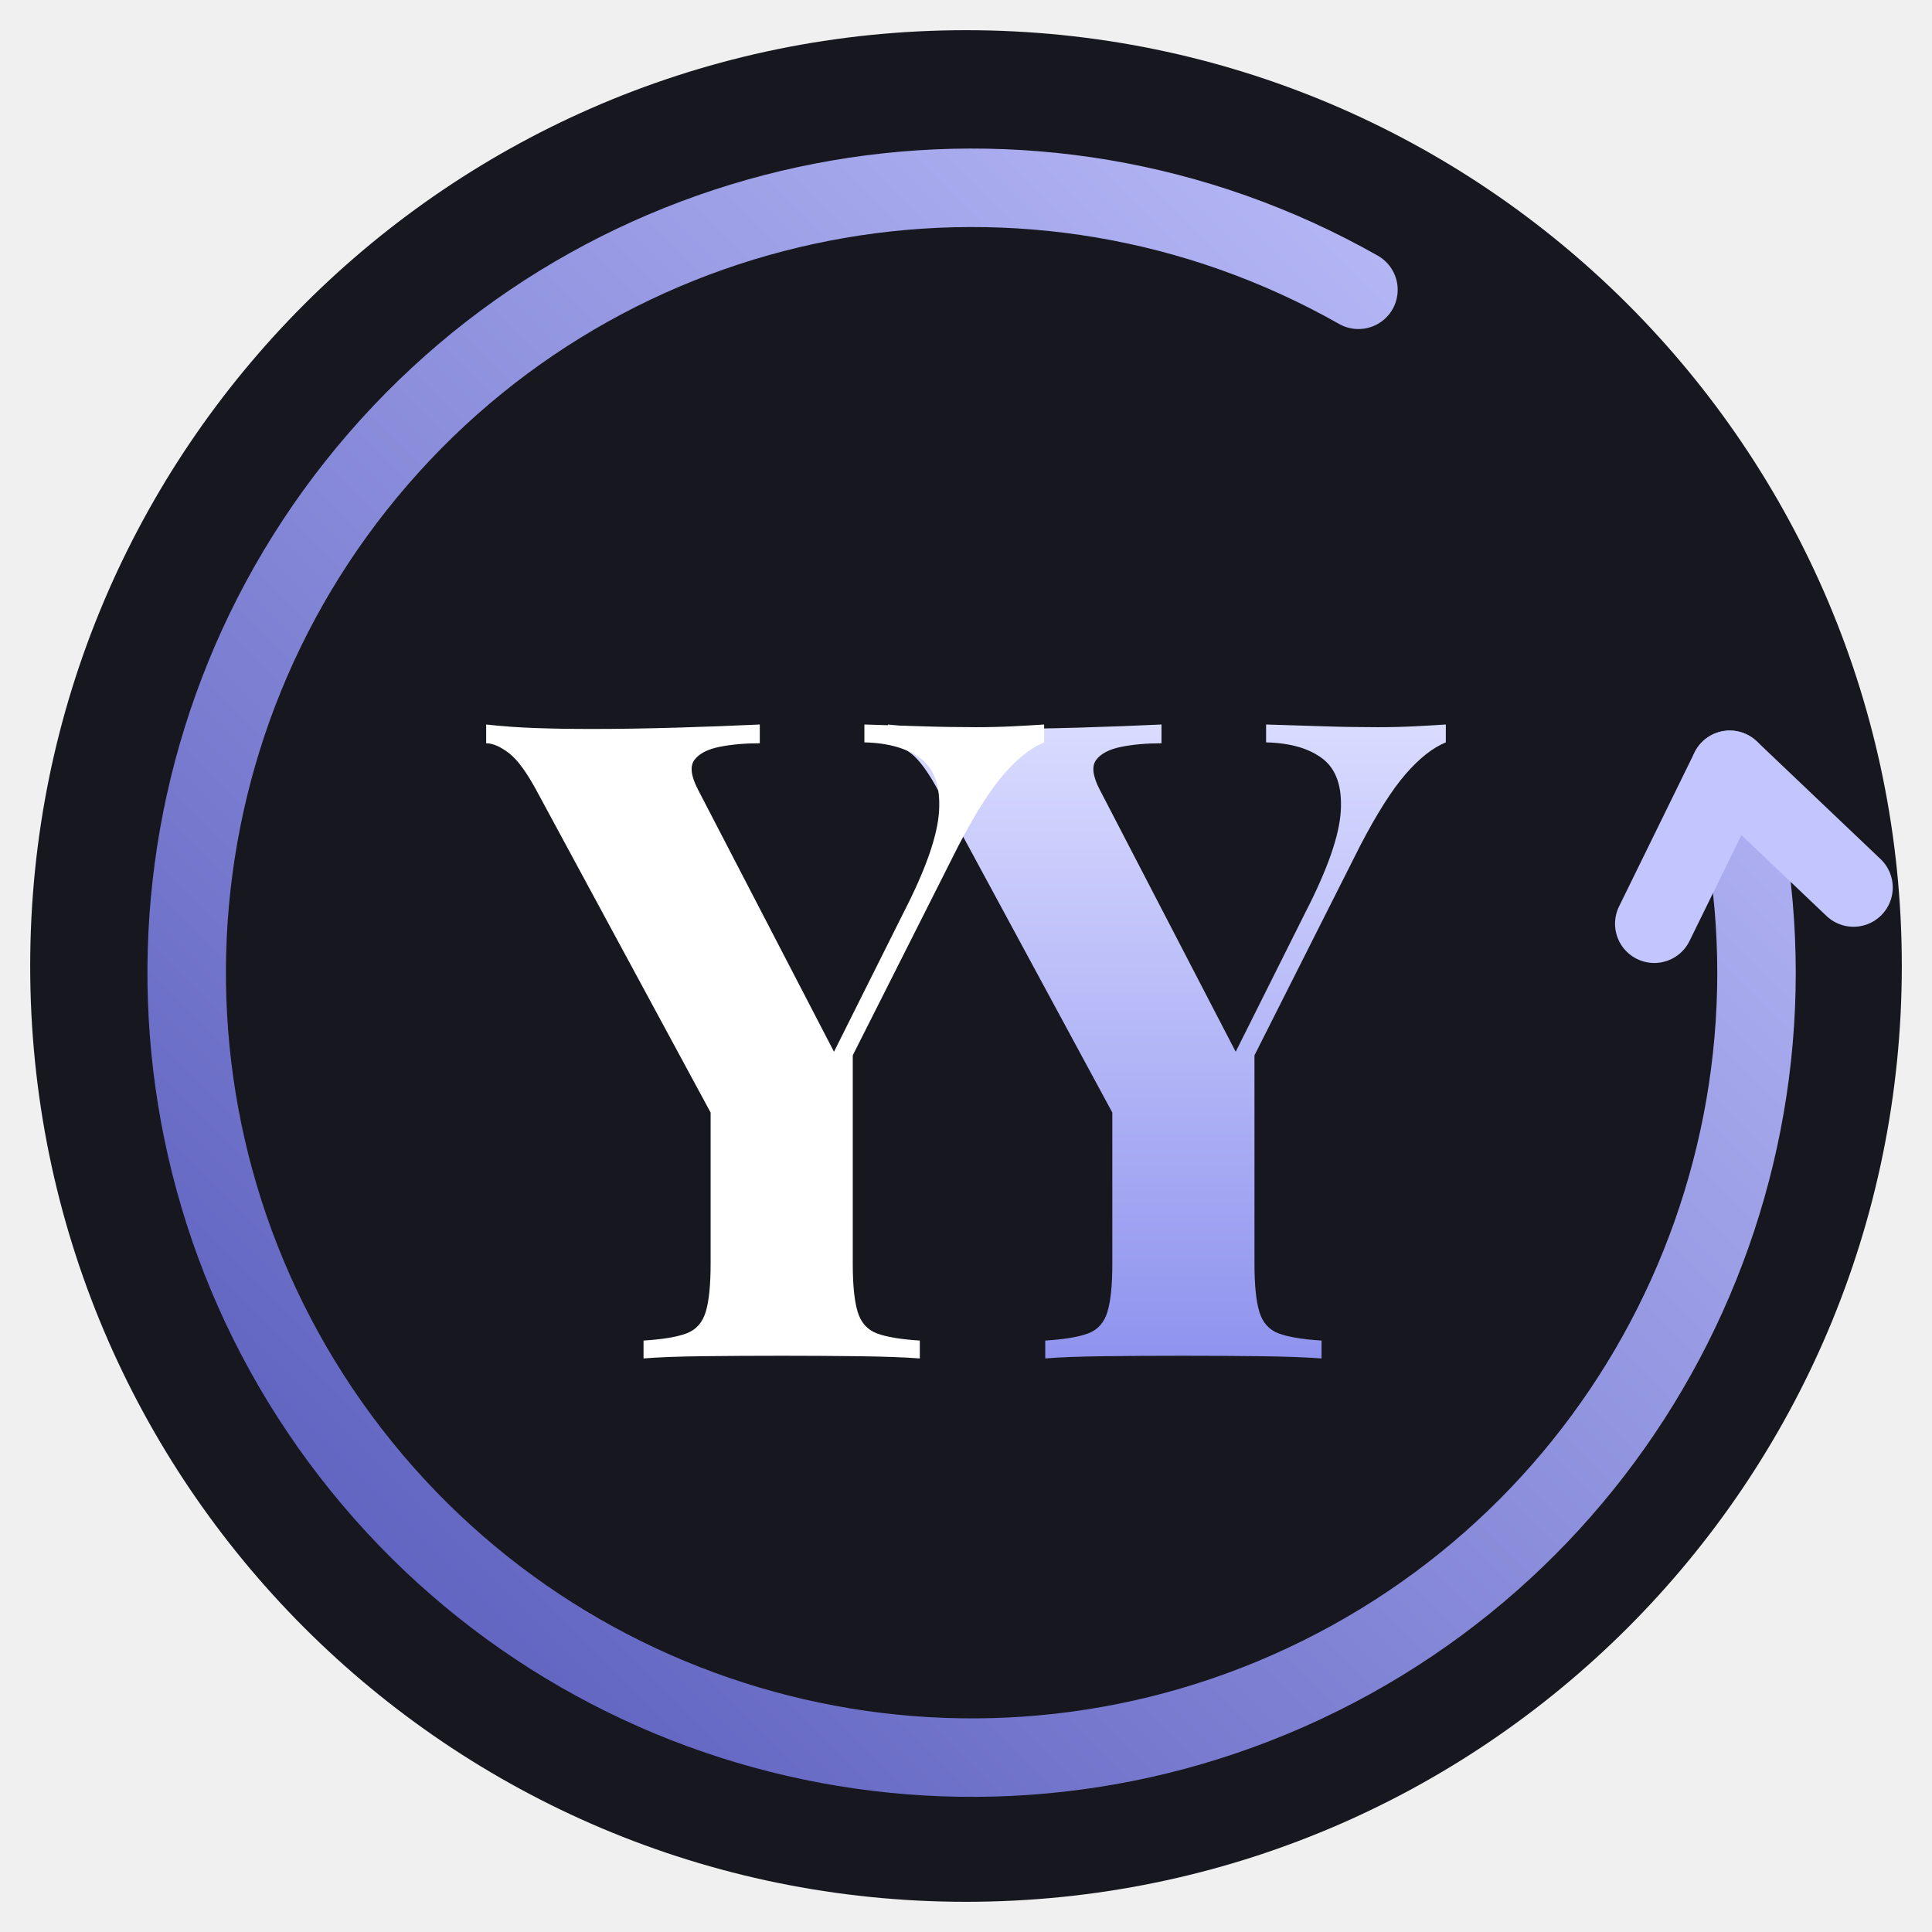
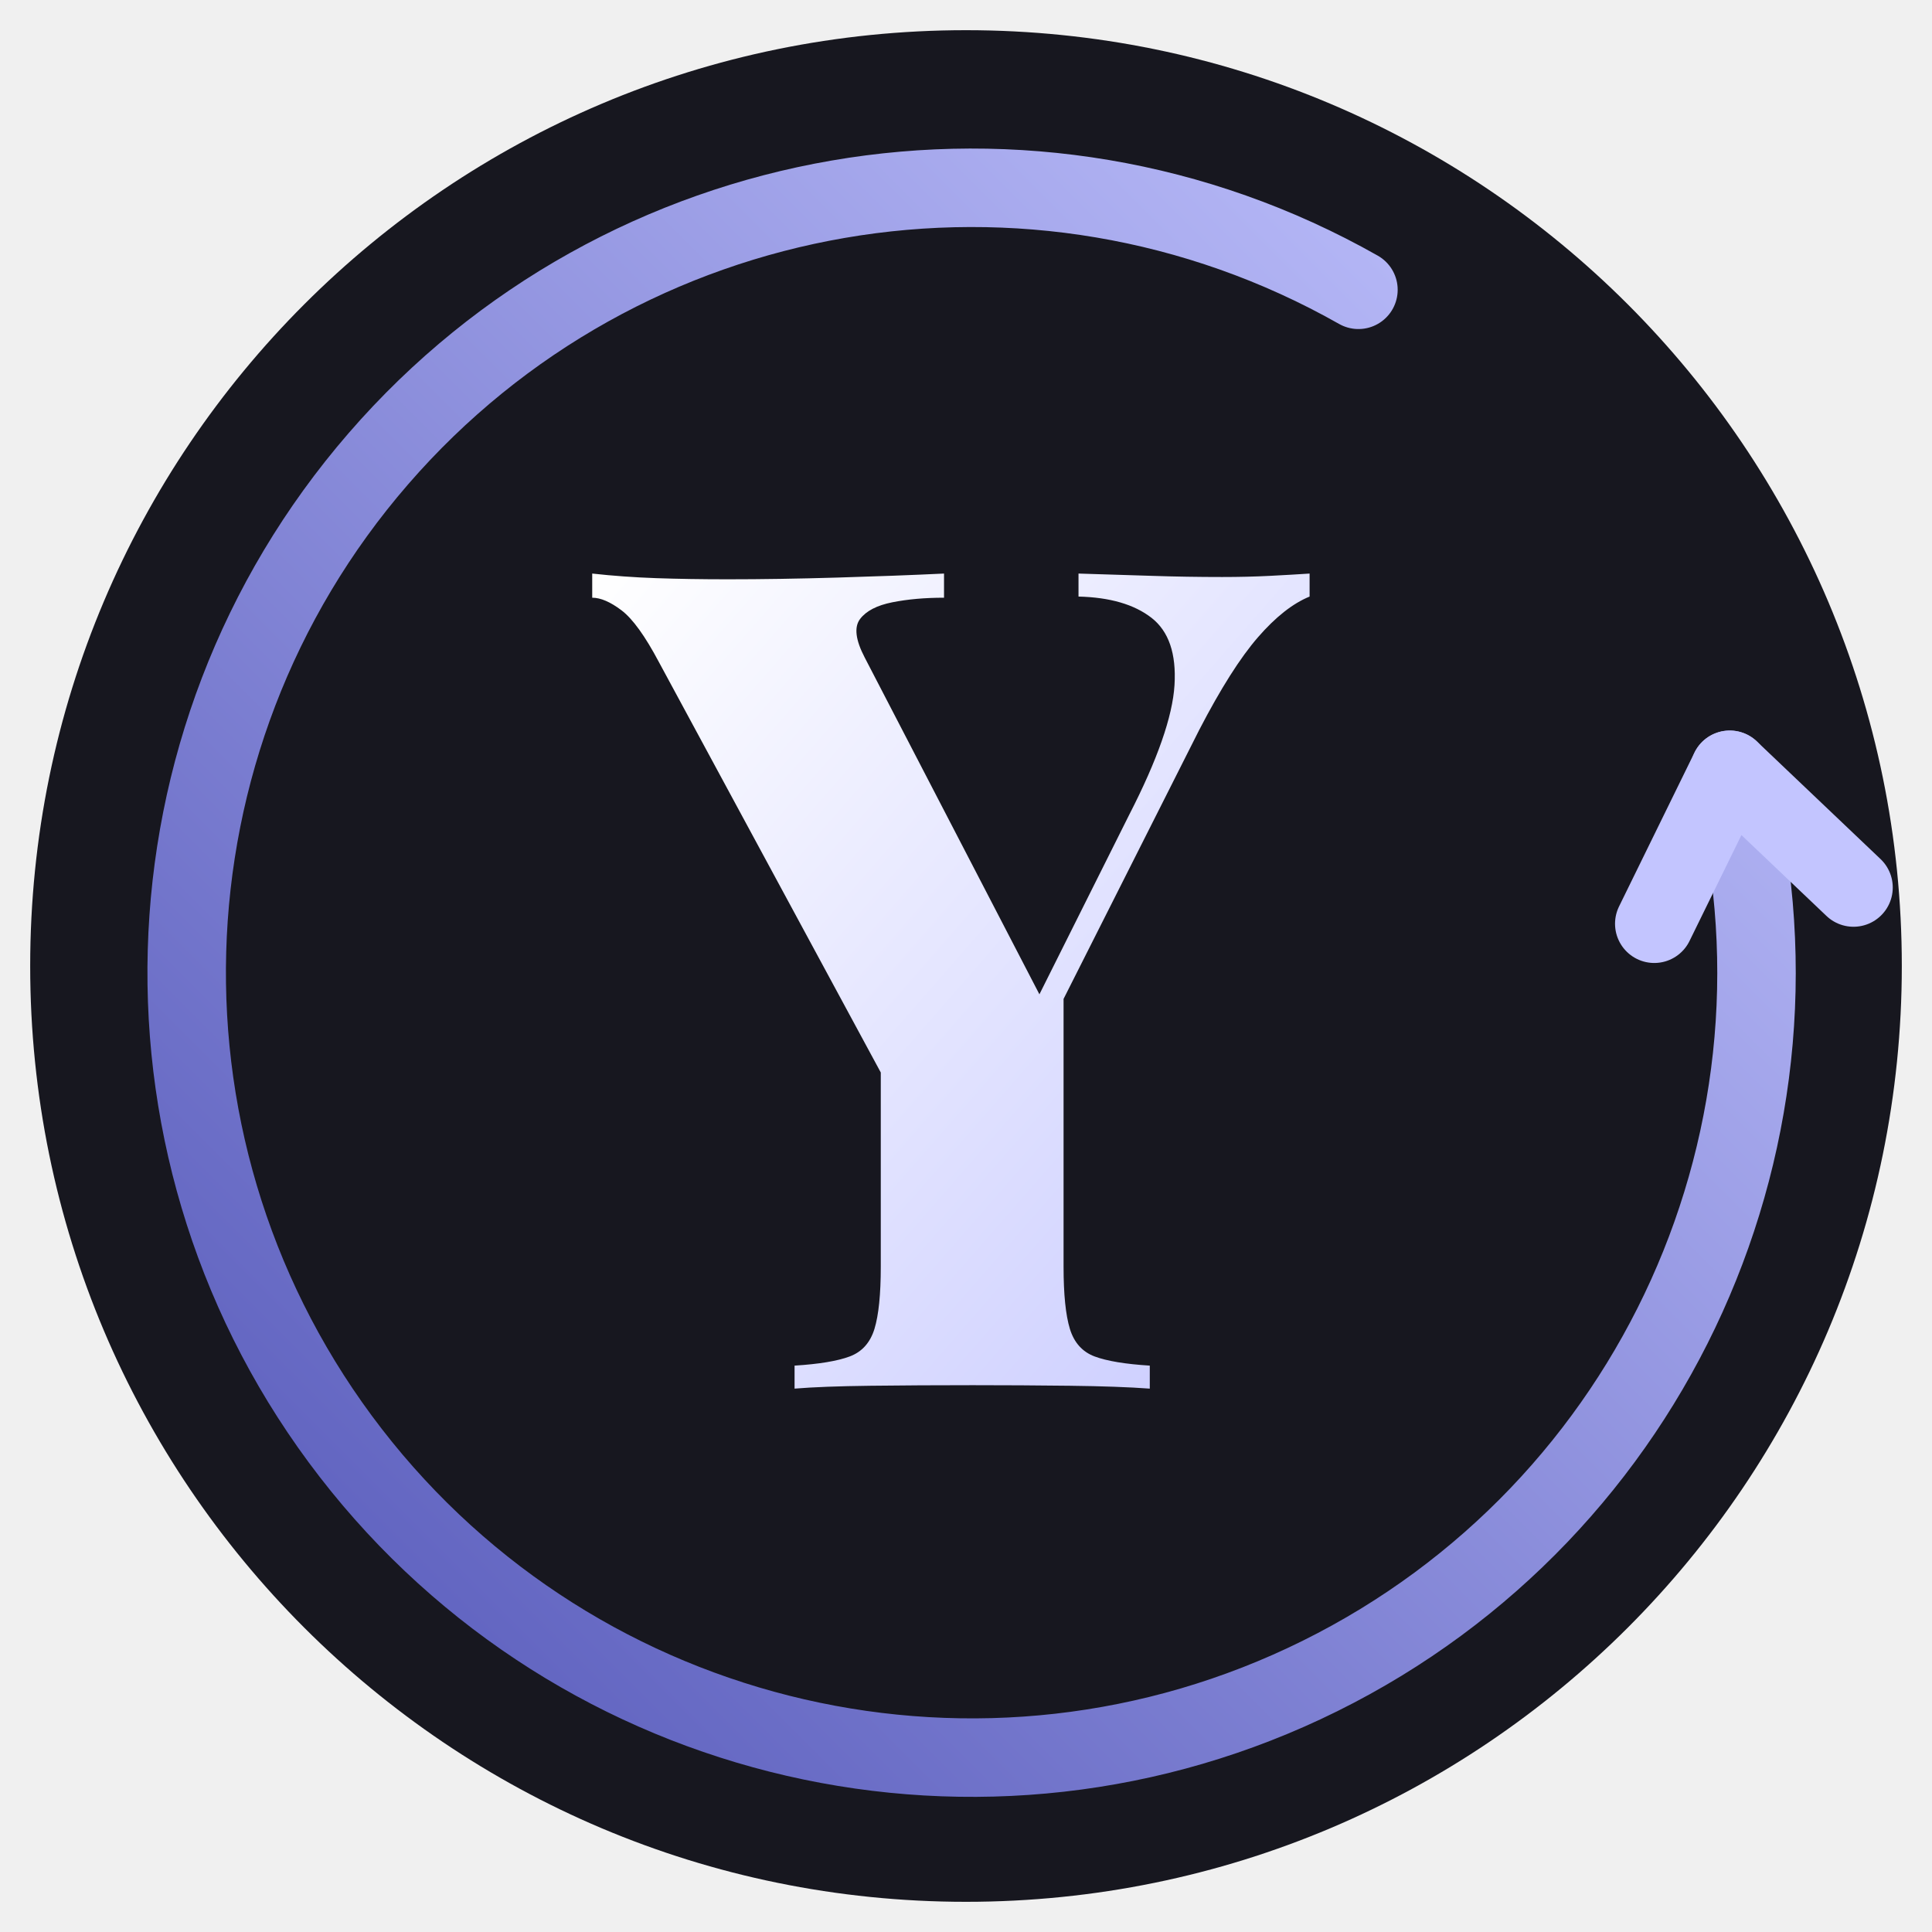
<svg xmlns="http://www.w3.org/2000/svg" viewBox="0 0 64 64" fill="none" stroke-linecap="round" stroke-linejoin="round">
  <defs>
-     <linearGradient id="rpf2" x1="0" y1="1" x2="1" y2="0">
+     <linearGradient id="ry1" x1="0" y1="1" x2="1" y2="0">
      <stop offset="0" stop-color="#5457b8" />
      <stop offset="1" stop-color="#c3c5ff" />
    </linearGradient>
-     <linearGradient id="lpf2" x1="0" y1="0" x2="0" y2="1">
-       <stop offset="0" stop-color="#d9dbff" />
-       <stop offset="1" stop-color="#8f93ee" />
+     <linearGradient id="ly1" x1="0" y1="0" x2="1" y2="1">
+       <stop offset="0" stop-color="#ffffff" />
+       <stop offset="1" stop-color="#c9cbff" />
    </linearGradient>
  </defs>
  <circle cx="32" cy="32" r="31" fill="#17171f" />
-   <path d="M45 9.6A26 26 0 1 0 57.3 25.5" stroke="url(#rpf2)" stroke-width="2.6" />
+   <path d="M45 9.6A26 26 0 1 0 57.3 25.5" stroke="url(#ry1)" stroke-width="2.6" />
  <path d="M61.4 29.4 57.3 25.5 54.8 30.6" stroke="#c3c5ff" stroke-width="2.6" />
-   <g transform="translate(0 3.5)">
-     <path d="M47.895 20.5V21.092Q47.243 21.359 46.562 22.144Q45.881 22.929 45.051 24.528L41.556 31.459V38.36Q41.556 39.427 41.719 39.96Q41.882 40.493 42.356 40.671Q42.83 40.848 43.778 40.908V41.5Q42.978 41.441 41.719 41.426Q40.46 41.411 39.216 41.411Q37.824 41.411 36.58 41.426Q35.336 41.441 34.625 41.5V40.908Q35.573 40.848 36.047 40.671Q36.521 40.493 36.684 39.96Q36.847 39.427 36.847 38.36V33.355L31.13 22.781Q30.597 21.774 30.168 21.448Q29.738 21.122 29.412 21.122V20.5Q30.212 20.589 31.056 20.618Q31.9 20.648 32.908 20.648Q34.211 20.648 35.721 20.604Q37.232 20.559 38.476 20.5V21.122Q37.735 21.122 37.143 21.24Q36.551 21.359 36.314 21.67Q36.077 21.981 36.432 22.662L40.934 31.341L43.245 26.72Q44.341 24.587 44.415 23.373Q44.489 22.159 43.822 21.64Q43.156 21.122 41.941 21.092V20.5Q42.948 20.53 43.837 20.559Q44.726 20.589 45.644 20.589Q46.295 20.589 46.873 20.559Q47.451 20.53 47.895 20.5Z" fill="url(#lpf2)" />
-     <path d="M34.588 20.5V21.092Q33.936 21.359 33.255 22.144Q32.573 22.929 31.744 24.528L28.249 31.459V38.36Q28.249 39.427 28.412 39.96Q28.575 40.493 29.049 40.671Q29.523 40.848 30.47 40.908V41.5Q29.671 41.441 28.412 41.426Q27.153 41.411 25.909 41.411Q24.517 41.411 23.273 41.426Q22.029 41.441 21.318 41.5V40.908Q22.266 40.848 22.74 40.671Q23.214 40.493 23.377 39.96Q23.54 39.427 23.54 38.36V33.355L17.823 22.781Q17.29 21.774 16.86 21.448Q16.431 21.122 16.105 21.122V20.5Q16.905 20.589 17.749 20.618Q18.593 20.648 19.6 20.648Q20.903 20.648 22.414 20.604Q23.925 20.559 25.169 20.5V21.122Q24.428 21.122 23.836 21.24Q23.243 21.359 23.006 21.67Q22.769 21.981 23.125 22.662L27.627 31.341L29.937 26.72Q31.033 24.587 31.107 23.373Q31.181 22.159 30.515 21.64Q29.848 21.122 28.634 21.092V20.5Q29.641 20.53 30.53 20.559Q31.418 20.589 32.336 20.589Q32.988 20.589 33.566 20.559Q34.143 20.53 34.588 20.5Z" fill="#ffffff" />
-   </g>
+   <path d="M43.382 19V19.762Q42.544 20.104 41.668 21.114Q40.792 22.123 39.726 24.179L35.232 33.09V41.963Q35.232 43.334 35.441 44.02Q35.651 44.705 36.26 44.934Q36.87 45.162 38.088 45.238V46.0Q37.06 45.924 35.441 45.905Q33.823 45.886 32.224 45.886Q30.434 45.886 28.834 45.905Q27.235 45.924 26.321 46.0V45.238Q27.539 45.162 28.149 44.934Q28.758 44.705 28.968 44.02Q29.177 43.334 29.177 41.963V35.528L21.827 21.932Q21.142 20.638 20.59 20.219Q20.037 19.8 19.618 19.8V19Q20.647 19.114 21.732 19.152Q22.817 19.19 24.112 19.19Q25.788 19.19 27.73 19.133Q29.672 19.076 31.272 19V19.8Q30.319 19.8 29.558 19.952Q28.796 20.104 28.492 20.504Q28.187 20.904 28.644 21.78L34.432 32.938L37.403 26.997Q38.812 24.255 38.907 22.694Q39.002 21.133 38.145 20.466Q37.288 19.8 35.727 19.762V19Q37.022 19.038 38.164 19.076Q39.307 19.114 40.487 19.114Q41.325 19.114 42.068 19.076Q42.81 19.038 43.382 19Z" fill="url(#ly1)" />
</svg>
